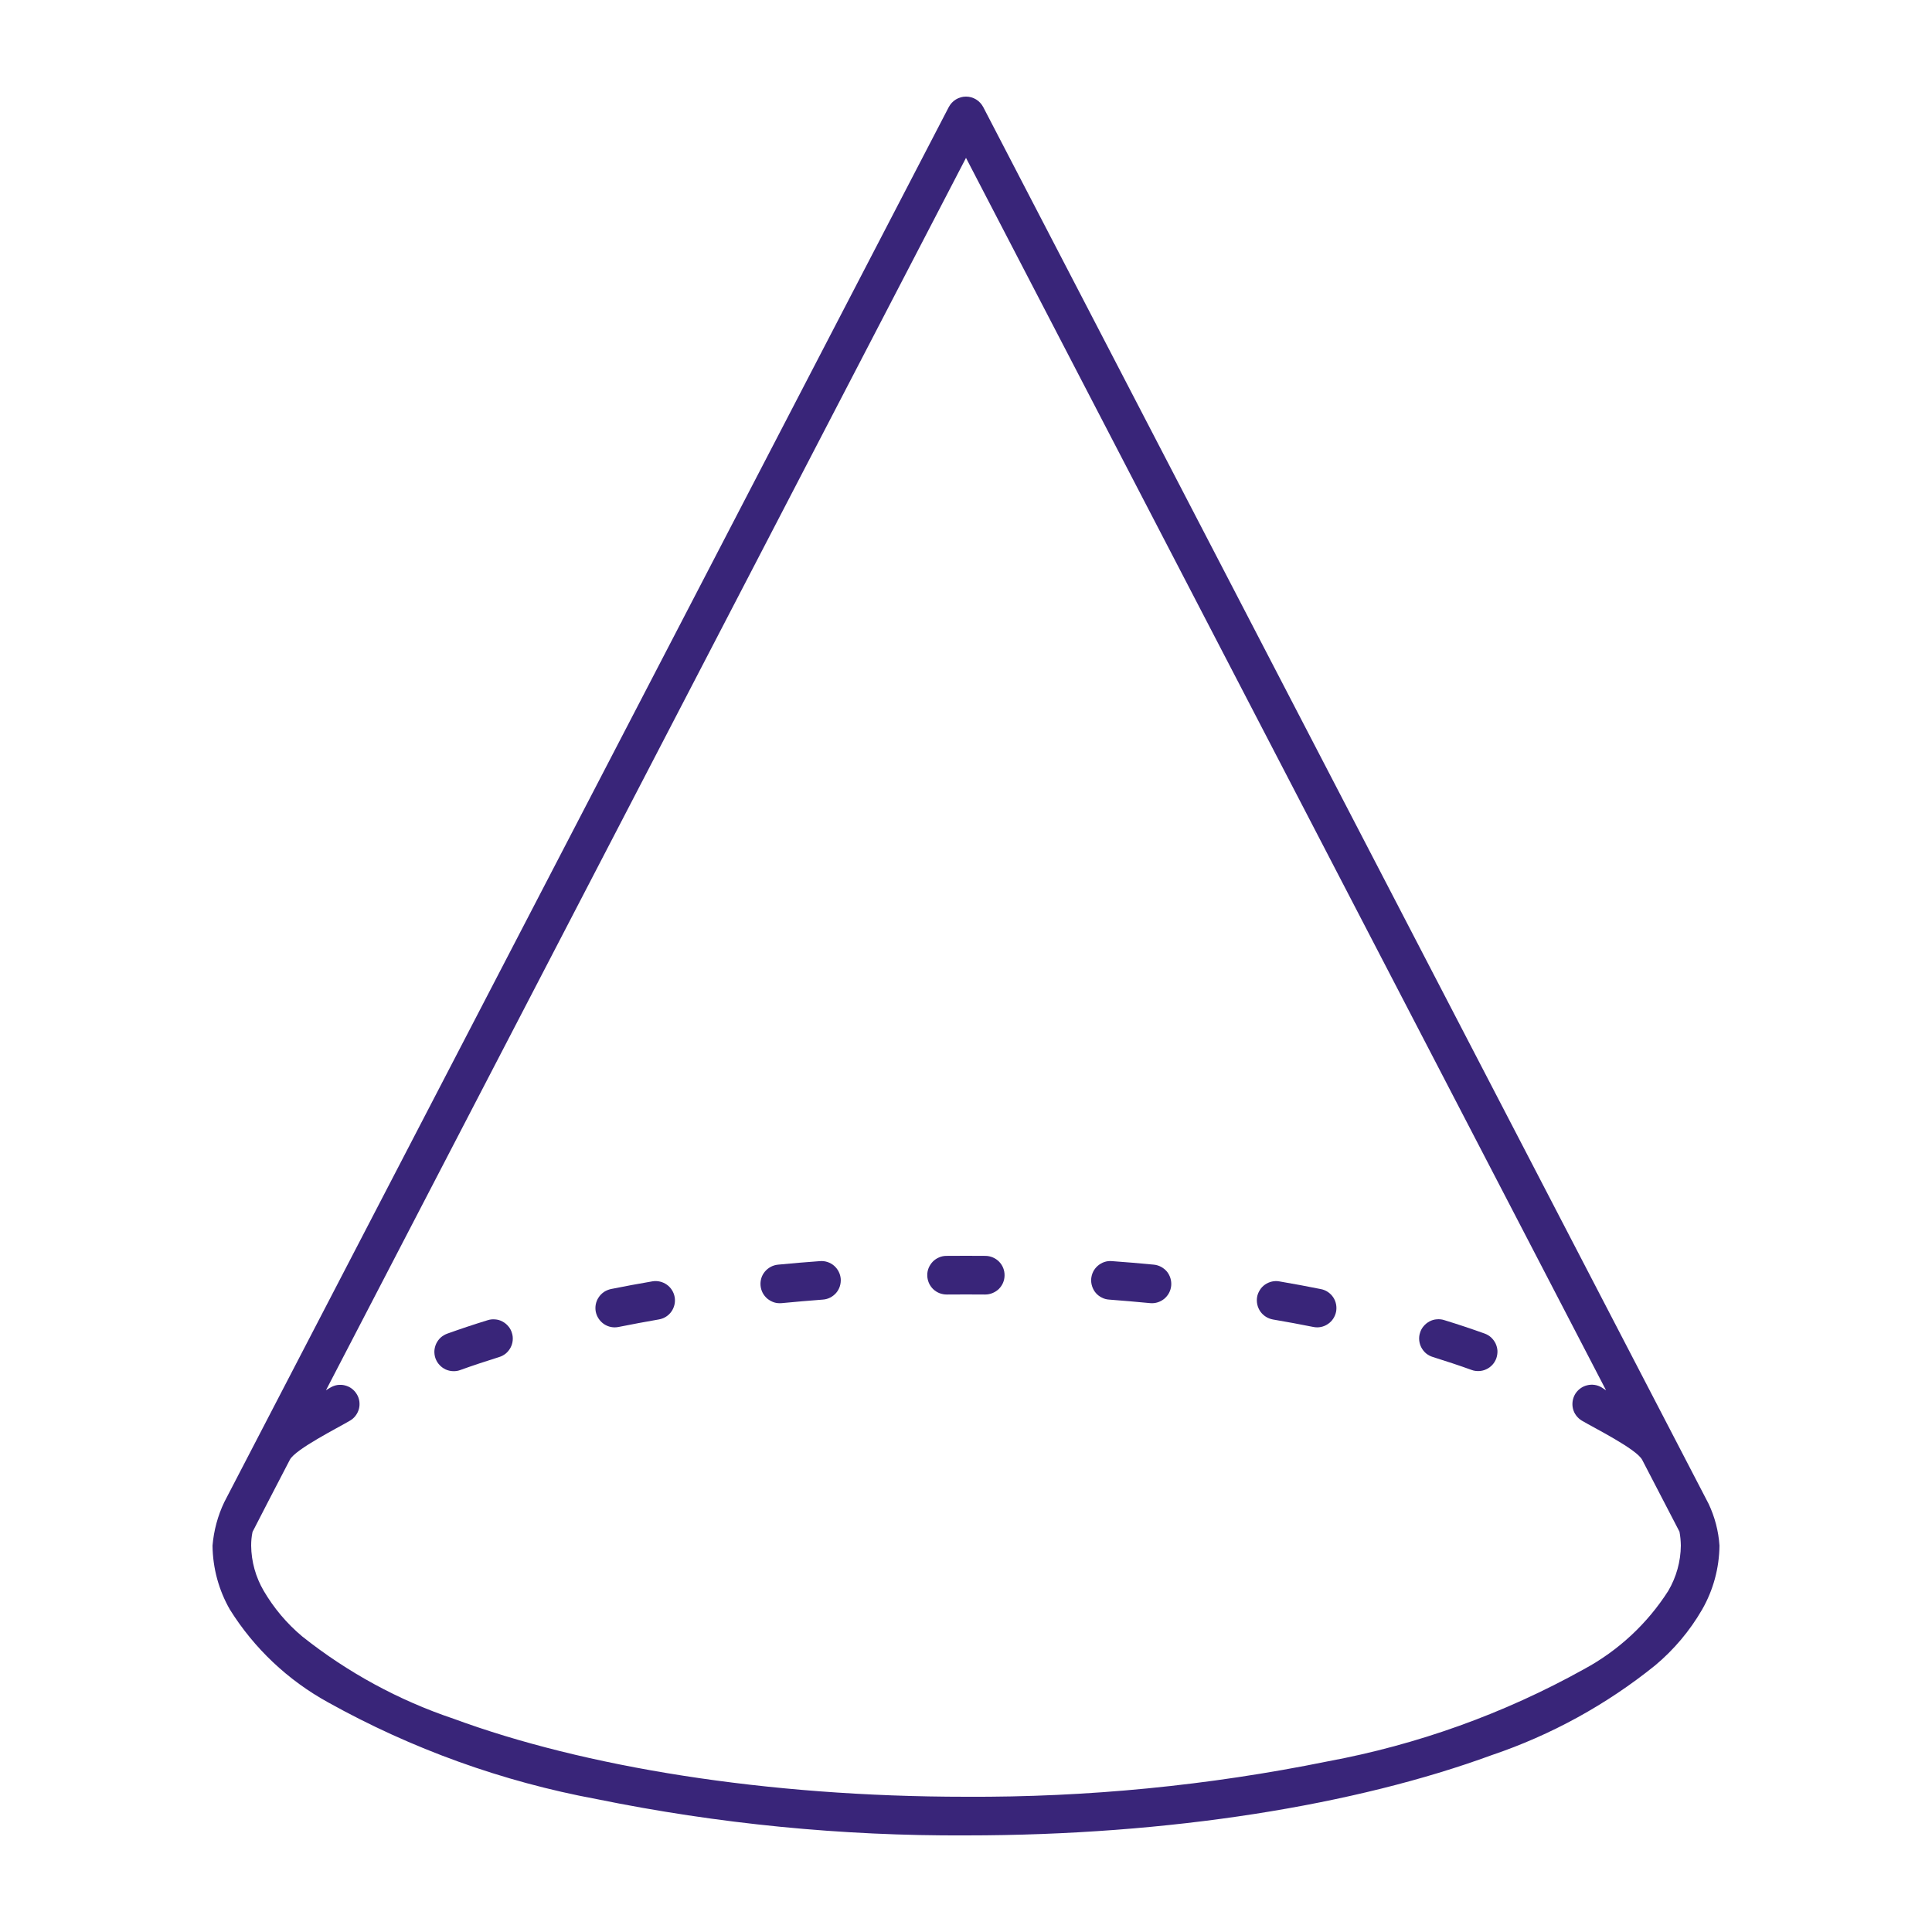
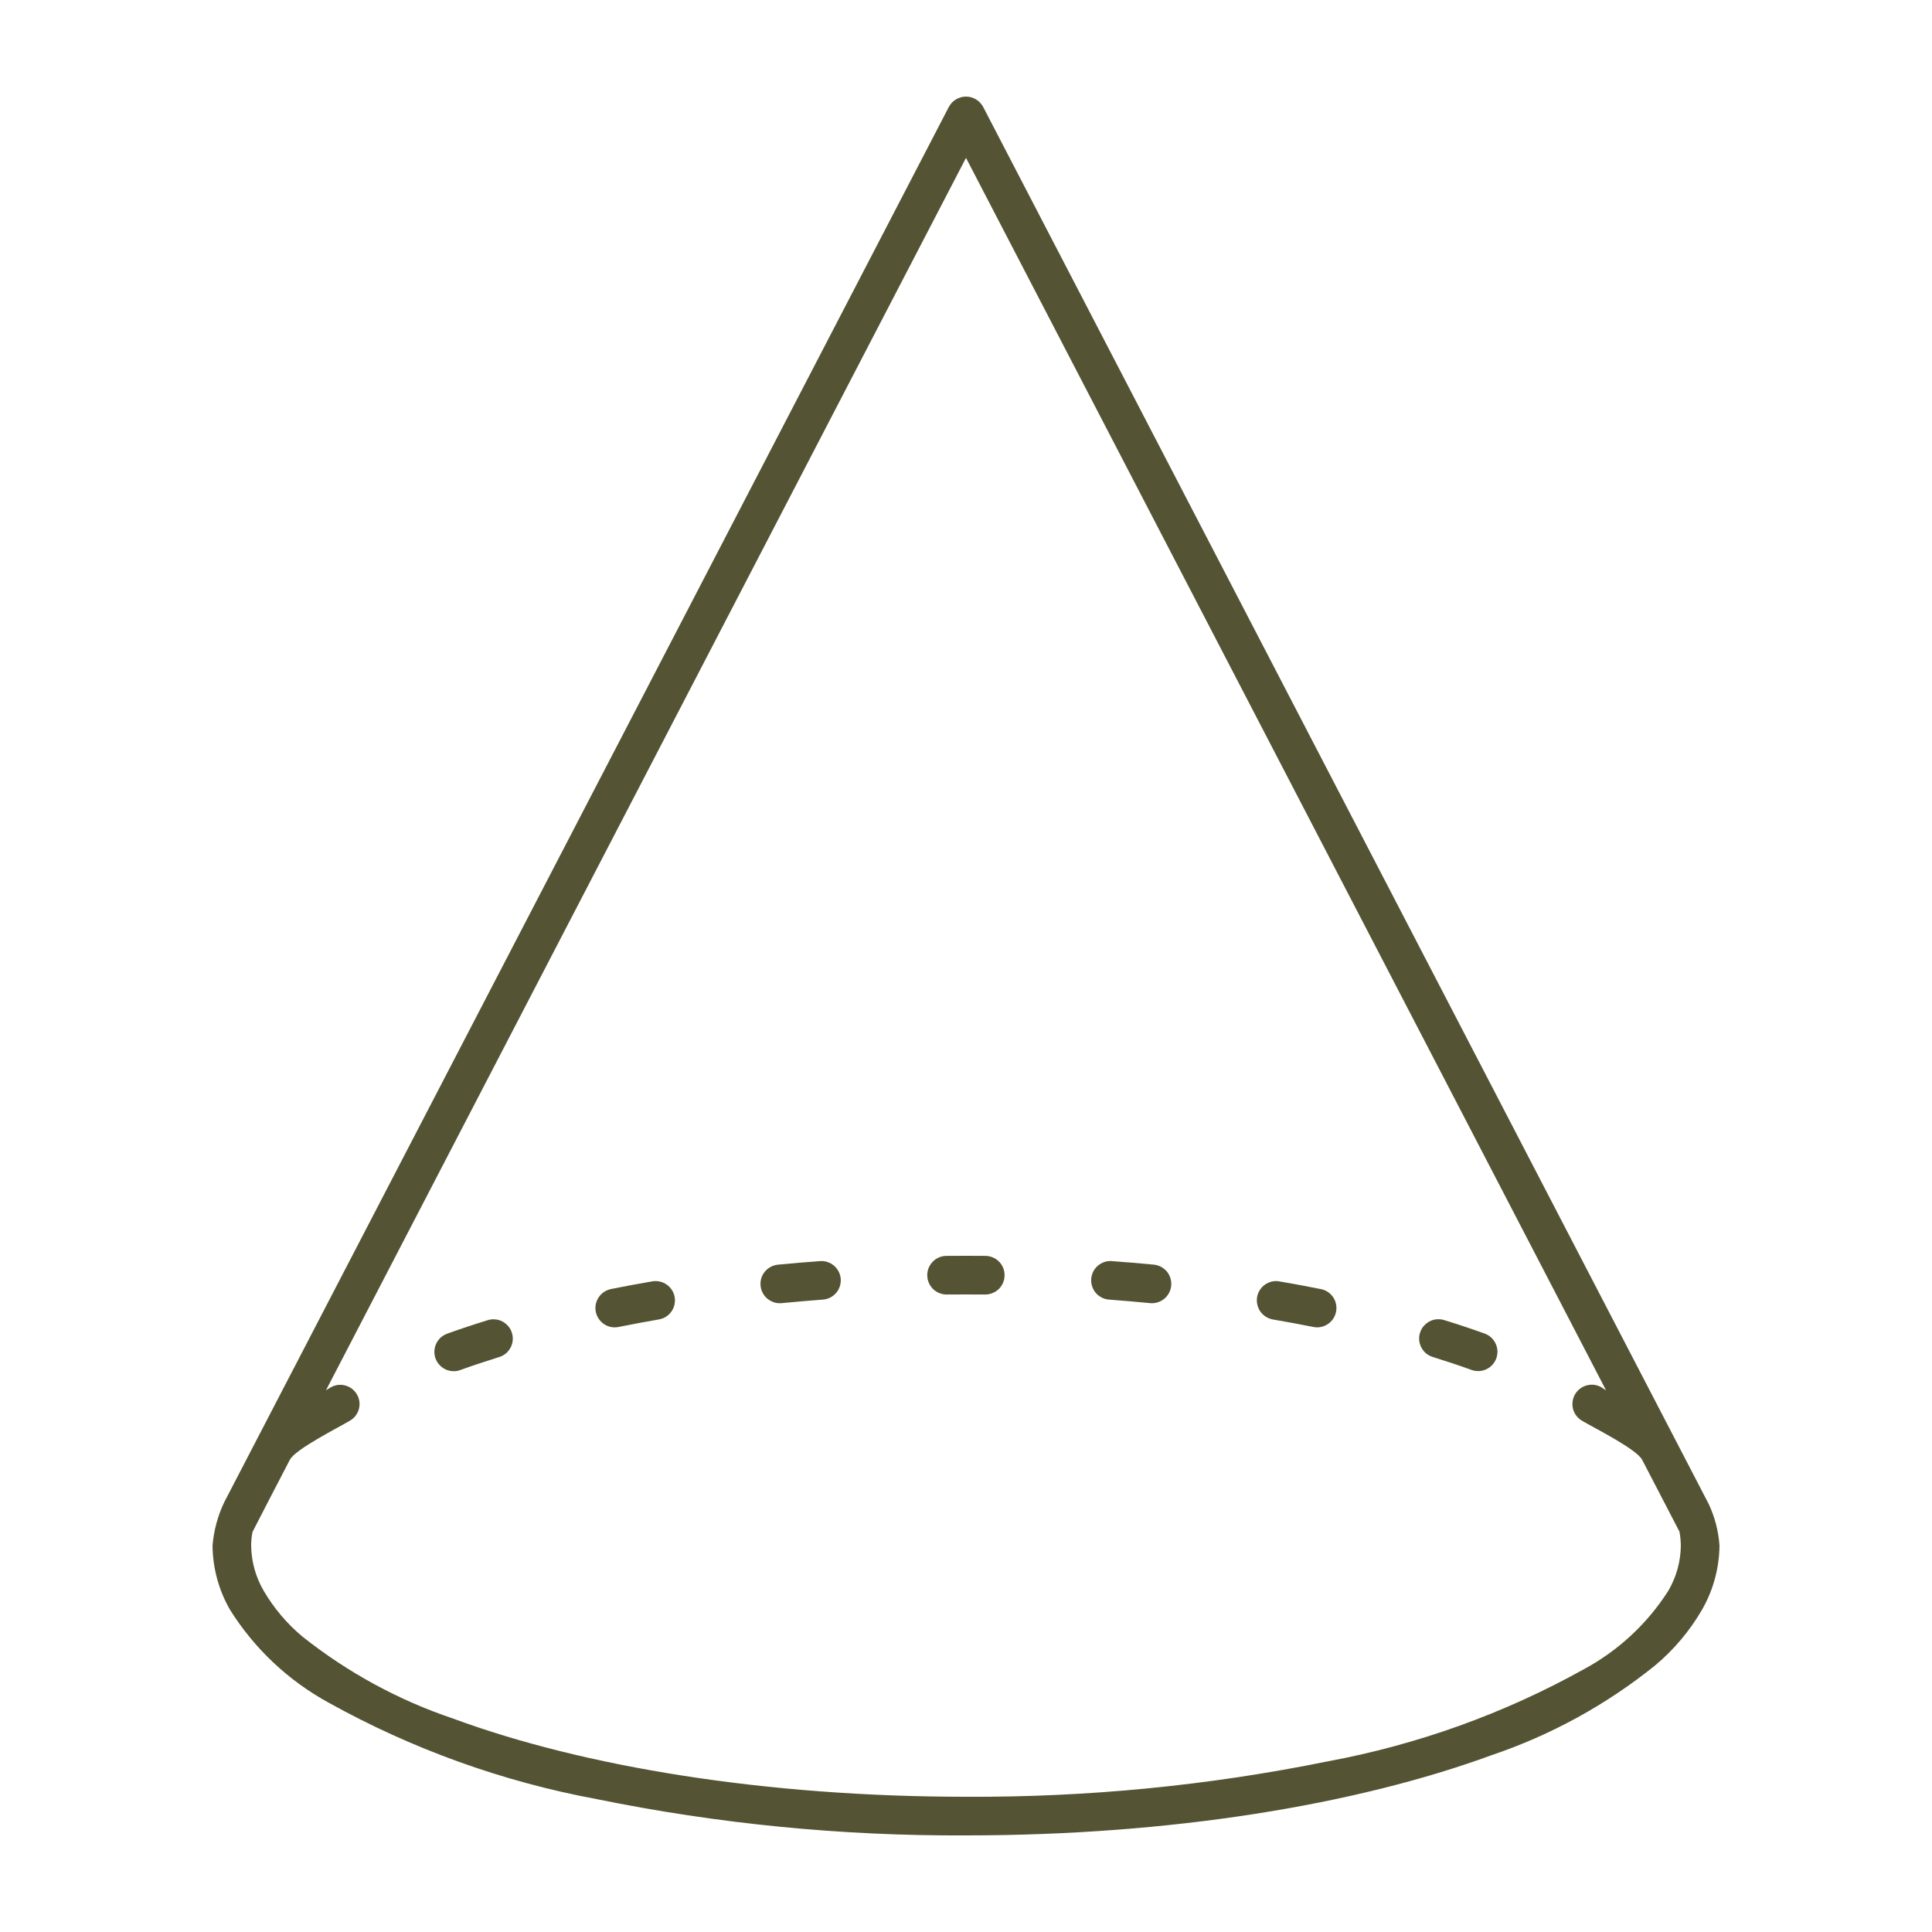
<svg xmlns="http://www.w3.org/2000/svg" width="24" height="24" viewBox="0 0 24 24" fill="none">
-   <path d="M12.243 15.601C12.162 15.6 12.081 15.6 12 15.6C11.919 15.6 11.838 15.6 11.757 15.601C11.726 15.601 11.694 15.607 11.665 15.62C11.636 15.632 11.61 15.65 11.588 15.672C11.566 15.695 11.548 15.722 11.536 15.751C11.524 15.78 11.518 15.812 11.519 15.843C11.519 15.875 11.526 15.906 11.538 15.935C11.55 15.964 11.569 15.991 11.591 16.013C11.614 16.035 11.64 16.052 11.67 16.064C11.699 16.075 11.73 16.081 11.762 16.081C11.841 16.08 11.92 16.08 12 16.08C12.08 16.08 12.159 16.08 12.238 16.081C12.301 16.081 12.362 16.056 12.408 16.012C12.453 15.967 12.479 15.907 12.479 15.843C12.48 15.78 12.456 15.719 12.411 15.673C12.367 15.628 12.306 15.602 12.243 15.601Z" fill="#392579" />
-   <path d="M14.334 15.71C14.162 15.693 13.988 15.679 13.812 15.666C13.781 15.663 13.749 15.667 13.719 15.677C13.689 15.687 13.662 15.703 13.638 15.723C13.614 15.744 13.594 15.769 13.58 15.797C13.566 15.825 13.558 15.856 13.555 15.887C13.553 15.919 13.557 15.95 13.567 15.98C13.577 16.01 13.592 16.038 13.613 16.062C13.633 16.086 13.659 16.105 13.687 16.119C13.715 16.134 13.746 16.142 13.777 16.144C13.949 16.157 14.12 16.172 14.288 16.188C14.351 16.194 14.414 16.174 14.463 16.134C14.512 16.093 14.543 16.035 14.549 15.972C14.555 15.909 14.536 15.846 14.496 15.796C14.455 15.748 14.397 15.716 14.334 15.71Z" fill="#392579" />
-   <path d="M18.443 16.566C18.281 16.508 18.114 16.452 17.941 16.399C17.911 16.389 17.879 16.386 17.848 16.389C17.816 16.391 17.786 16.4 17.758 16.415C17.73 16.43 17.705 16.45 17.685 16.474C17.664 16.498 17.649 16.526 17.64 16.557C17.63 16.587 17.627 16.619 17.63 16.65C17.633 16.681 17.642 16.712 17.657 16.74C17.672 16.768 17.692 16.793 17.716 16.813C17.741 16.833 17.769 16.848 17.799 16.857C17.965 16.909 18.126 16.962 18.281 17.018C18.31 17.029 18.342 17.033 18.373 17.032C18.405 17.03 18.436 17.023 18.464 17.009C18.493 16.996 18.518 16.977 18.54 16.953C18.561 16.93 18.577 16.903 18.588 16.873C18.598 16.843 18.603 16.812 18.602 16.78C18.6 16.749 18.592 16.718 18.579 16.69C18.565 16.661 18.546 16.636 18.523 16.614C18.5 16.593 18.473 16.577 18.443 16.566Z" fill="#392579" />
-   <path d="M16.41 16.014C16.241 15.98 16.069 15.948 15.893 15.918C15.862 15.912 15.831 15.913 15.8 15.92C15.769 15.927 15.74 15.94 15.714 15.958C15.688 15.976 15.666 15.999 15.65 16.026C15.633 16.053 15.621 16.082 15.616 16.113C15.611 16.144 15.612 16.176 15.619 16.207C15.626 16.238 15.639 16.267 15.657 16.293C15.675 16.318 15.698 16.34 15.725 16.357C15.751 16.374 15.781 16.385 15.812 16.391C15.983 16.42 16.15 16.451 16.315 16.484C16.377 16.497 16.442 16.484 16.495 16.448C16.548 16.413 16.584 16.358 16.597 16.296C16.609 16.234 16.597 16.169 16.562 16.116C16.526 16.063 16.472 16.026 16.41 16.014Z" fill="#392579" />
-   <path d="M21.225 18.681L12.214 1.33C12.193 1.291 12.163 1.258 12.125 1.235C12.087 1.212 12.044 1.2 12 1.2C11.956 1.2 11.913 1.212 11.875 1.235C11.837 1.258 11.807 1.291 11.786 1.33L2.786 18.66C2.705 18.829 2.656 19.013 2.64 19.2C2.643 19.479 2.717 19.753 2.856 19.995C3.157 20.477 3.577 20.873 4.075 21.147C5.115 21.726 6.241 22.132 7.411 22.349C8.921 22.657 10.459 22.808 12 22.8C14.542 22.8 16.846 22.421 18.533 21.802C19.269 21.553 19.956 21.176 20.561 20.688C20.794 20.493 20.992 20.258 21.144 19.995C21.283 19.753 21.357 19.479 21.36 19.2C21.348 19.02 21.302 18.844 21.225 18.681ZM20.724 19.762C20.463 20.171 20.102 20.506 19.675 20.736C18.683 21.288 17.607 21.674 16.49 21.881C15.013 22.181 13.508 22.328 12 22.32C9.506 22.32 7.248 21.946 5.635 21.351C4.953 21.122 4.317 20.776 3.754 20.328C3.563 20.168 3.402 19.977 3.276 19.762C3.176 19.591 3.122 19.398 3.12 19.2C3.12 19.143 3.125 19.086 3.137 19.03C3.137 19.03 3.531 18.264 3.601 18.133C3.671 18.001 4.2 17.736 4.349 17.647C4.376 17.631 4.4 17.61 4.418 17.585C4.437 17.56 4.451 17.531 4.459 17.501C4.467 17.47 4.468 17.439 4.464 17.407C4.459 17.376 4.449 17.346 4.432 17.319C4.416 17.292 4.395 17.269 4.37 17.25C4.345 17.231 4.316 17.218 4.285 17.21C4.255 17.202 4.223 17.201 4.192 17.205C4.161 17.21 4.131 17.221 4.104 17.237C4.085 17.247 4.068 17.259 4.049 17.271L12 1.961L19.951 17.271C19.932 17.259 19.915 17.247 19.896 17.235C19.841 17.202 19.776 17.193 19.714 17.209C19.653 17.224 19.6 17.264 19.567 17.318C19.535 17.373 19.525 17.438 19.54 17.5C19.555 17.561 19.595 17.614 19.649 17.647C19.798 17.736 20.33 18 20.4 18.135L20.863 19.027C20.874 19.084 20.879 19.142 20.88 19.2C20.878 19.398 20.824 19.591 20.724 19.762Z" fill="#392579" />
-   <path d="M8.106 15.917C7.93 15.947 7.758 15.979 7.589 16.013C7.558 16.02 7.529 16.032 7.503 16.049C7.477 16.067 7.454 16.09 7.437 16.116C7.401 16.169 7.389 16.234 7.401 16.296C7.414 16.358 7.451 16.413 7.504 16.449C7.557 16.484 7.621 16.497 7.684 16.484C7.848 16.451 8.016 16.42 8.187 16.39C8.249 16.379 8.305 16.344 8.341 16.292C8.377 16.24 8.392 16.176 8.381 16.113C8.37 16.051 8.335 15.995 8.284 15.959C8.232 15.922 8.168 15.907 8.106 15.917Z" fill="#392579" />
-   <path d="M6.058 16.4C5.885 16.453 5.718 16.509 5.556 16.567C5.526 16.578 5.499 16.594 5.475 16.615C5.452 16.636 5.433 16.662 5.419 16.691C5.406 16.719 5.398 16.75 5.396 16.782C5.395 16.813 5.399 16.845 5.41 16.875C5.421 16.904 5.437 16.932 5.459 16.955C5.48 16.979 5.506 16.997 5.534 17.011C5.563 17.024 5.594 17.032 5.625 17.033C5.657 17.035 5.689 17.03 5.718 17.019C5.873 16.963 6.034 16.91 6.2 16.858C6.23 16.849 6.258 16.834 6.283 16.814C6.307 16.794 6.327 16.769 6.342 16.741C6.357 16.713 6.366 16.683 6.369 16.651C6.372 16.619 6.369 16.588 6.359 16.558C6.35 16.527 6.335 16.499 6.314 16.475C6.294 16.451 6.269 16.431 6.241 16.416C6.213 16.401 6.183 16.392 6.151 16.39C6.12 16.387 6.088 16.39 6.058 16.4Z" fill="#392579" />
-   <path d="M10.187 15.666C10.011 15.679 9.837 15.693 9.665 15.71C9.633 15.713 9.603 15.722 9.575 15.737C9.547 15.752 9.522 15.772 9.502 15.796C9.482 15.82 9.466 15.848 9.457 15.879C9.448 15.909 9.445 15.941 9.448 15.972C9.451 16.003 9.46 16.034 9.475 16.062C9.49 16.09 9.51 16.114 9.534 16.134C9.559 16.154 9.587 16.169 9.617 16.179C9.647 16.188 9.679 16.191 9.711 16.188C9.879 16.172 10.05 16.157 10.222 16.144C10.285 16.14 10.344 16.11 10.386 16.062C10.428 16.014 10.448 15.951 10.444 15.887C10.439 15.824 10.409 15.765 10.361 15.723C10.313 15.682 10.25 15.661 10.187 15.666Z" fill="#392579" />
+   <path d="M12.243 15.601C12.162 15.6 12.081 15.6 12 15.6C11.919 15.6 11.838 15.6 11.757 15.601C11.726 15.601 11.694 15.607 11.665 15.62C11.636 15.632 11.61 15.65 11.588 15.672C11.566 15.695 11.548 15.722 11.536 15.751C11.524 15.78 11.518 15.812 11.519 15.843C11.519 15.875 11.526 15.906 11.538 15.935C11.55 15.964 11.569 15.991 11.591 16.013C11.614 16.035 11.64 16.052 11.67 16.064C11.699 16.075 11.73 16.081 11.762 16.081C11.841 16.08 11.92 16.08 12 16.08C12.08 16.08 12.159 16.08 12.238 16.081C12.301 16.081 12.362 16.056 12.408 16.012C12.453 15.967 12.479 15.907 12.479 15.843C12.48 15.78 12.456 15.719 12.411 15.673C12.367 15.628 12.306 15.602 12.243 15.601Z" fill="#545333" />
+   <path d="M14.334 15.71C14.162 15.693 13.988 15.679 13.812 15.666C13.781 15.663 13.749 15.667 13.719 15.677C13.689 15.687 13.662 15.703 13.638 15.723C13.614 15.744 13.594 15.769 13.58 15.797C13.566 15.825 13.558 15.856 13.555 15.887C13.553 15.919 13.557 15.95 13.567 15.98C13.577 16.01 13.592 16.038 13.613 16.062C13.633 16.086 13.659 16.105 13.687 16.119C13.715 16.134 13.746 16.142 13.777 16.144C13.949 16.157 14.12 16.172 14.288 16.188C14.351 16.194 14.414 16.174 14.463 16.134C14.512 16.093 14.543 16.035 14.549 15.972C14.555 15.909 14.536 15.846 14.496 15.796C14.455 15.748 14.397 15.716 14.334 15.71Z" fill="#545333" />
+   <path d="M18.443 16.566C18.281 16.508 18.114 16.452 17.941 16.399C17.911 16.389 17.879 16.386 17.848 16.389C17.816 16.391 17.786 16.4 17.758 16.415C17.73 16.43 17.705 16.45 17.685 16.474C17.664 16.498 17.649 16.526 17.64 16.557C17.63 16.587 17.627 16.619 17.63 16.65C17.633 16.681 17.642 16.712 17.657 16.74C17.672 16.768 17.692 16.793 17.716 16.813C17.741 16.833 17.769 16.848 17.799 16.857C17.965 16.909 18.126 16.962 18.281 17.018C18.31 17.029 18.342 17.033 18.373 17.032C18.405 17.03 18.436 17.023 18.464 17.009C18.493 16.996 18.518 16.977 18.54 16.953C18.561 16.93 18.577 16.903 18.588 16.873C18.598 16.843 18.603 16.812 18.602 16.78C18.6 16.749 18.592 16.718 18.579 16.69C18.565 16.661 18.546 16.636 18.523 16.614C18.5 16.593 18.473 16.577 18.443 16.566Z" fill="#545333" />
+   <path d="M16.41 16.014C16.241 15.98 16.069 15.948 15.893 15.918C15.862 15.912 15.831 15.913 15.8 15.92C15.769 15.927 15.74 15.94 15.714 15.958C15.688 15.976 15.666 15.999 15.65 16.026C15.633 16.053 15.621 16.082 15.616 16.113C15.611 16.144 15.612 16.176 15.619 16.207C15.626 16.238 15.639 16.267 15.657 16.293C15.675 16.318 15.698 16.34 15.725 16.357C15.751 16.374 15.781 16.385 15.812 16.391C15.983 16.42 16.15 16.451 16.315 16.484C16.377 16.497 16.442 16.484 16.495 16.448C16.548 16.413 16.584 16.358 16.597 16.296C16.609 16.234 16.597 16.169 16.562 16.116C16.526 16.063 16.472 16.026 16.41 16.014Z" fill="#545333" />
+   <path d="M21.225 18.681L12.214 1.33C12.193 1.291 12.163 1.258 12.125 1.235C12.087 1.212 12.044 1.2 12 1.2C11.956 1.2 11.913 1.212 11.875 1.235C11.837 1.258 11.807 1.291 11.786 1.33L2.786 18.66C2.705 18.829 2.656 19.013 2.64 19.2C2.643 19.479 2.717 19.753 2.856 19.995C3.157 20.477 3.577 20.873 4.075 21.147C5.115 21.726 6.241 22.132 7.411 22.349C8.921 22.657 10.459 22.808 12 22.8C14.542 22.8 16.846 22.421 18.533 21.802C19.269 21.553 19.956 21.176 20.561 20.688C20.794 20.493 20.992 20.258 21.144 19.995C21.283 19.753 21.357 19.479 21.36 19.2C21.348 19.02 21.302 18.844 21.225 18.681ZM20.724 19.762C20.463 20.171 20.102 20.506 19.675 20.736C18.683 21.288 17.607 21.674 16.49 21.881C15.013 22.181 13.508 22.328 12 22.32C9.506 22.32 7.248 21.946 5.635 21.351C4.953 21.122 4.317 20.776 3.754 20.328C3.563 20.168 3.402 19.977 3.276 19.762C3.176 19.591 3.122 19.398 3.12 19.2C3.12 19.143 3.125 19.086 3.137 19.03C3.137 19.03 3.531 18.264 3.601 18.133C3.671 18.001 4.2 17.736 4.349 17.647C4.376 17.631 4.4 17.61 4.418 17.585C4.437 17.56 4.451 17.531 4.459 17.501C4.467 17.47 4.468 17.439 4.464 17.407C4.459 17.376 4.449 17.346 4.432 17.319C4.416 17.292 4.395 17.269 4.37 17.25C4.345 17.231 4.316 17.218 4.285 17.21C4.255 17.202 4.223 17.201 4.192 17.205C4.161 17.21 4.131 17.221 4.104 17.237C4.085 17.247 4.068 17.259 4.049 17.271L12 1.961L19.951 17.271C19.932 17.259 19.915 17.247 19.896 17.235C19.841 17.202 19.776 17.193 19.714 17.209C19.653 17.224 19.6 17.264 19.567 17.318C19.535 17.373 19.525 17.438 19.54 17.5C19.555 17.561 19.595 17.614 19.649 17.647C19.798 17.736 20.33 18 20.4 18.135L20.863 19.027C20.874 19.084 20.879 19.142 20.88 19.2C20.878 19.398 20.824 19.591 20.724 19.762Z" fill="#545333" />
+   <path d="M8.106 15.917C7.93 15.947 7.758 15.979 7.589 16.013C7.558 16.02 7.529 16.032 7.503 16.049C7.477 16.067 7.454 16.09 7.437 16.116C7.401 16.169 7.389 16.234 7.401 16.296C7.414 16.358 7.451 16.413 7.504 16.449C7.557 16.484 7.621 16.497 7.684 16.484C7.848 16.451 8.016 16.42 8.187 16.39C8.249 16.379 8.305 16.344 8.341 16.292C8.377 16.24 8.392 16.176 8.381 16.113C8.37 16.051 8.335 15.995 8.284 15.959C8.232 15.922 8.168 15.907 8.106 15.917Z" fill="#545333" />
+   <path d="M6.058 16.4C5.885 16.453 5.718 16.509 5.556 16.567C5.526 16.578 5.499 16.594 5.475 16.615C5.452 16.636 5.433 16.662 5.419 16.691C5.406 16.719 5.398 16.75 5.396 16.782C5.395 16.813 5.399 16.845 5.41 16.875C5.421 16.904 5.437 16.932 5.459 16.955C5.48 16.979 5.506 16.997 5.534 17.011C5.563 17.024 5.594 17.032 5.625 17.033C5.657 17.035 5.689 17.03 5.718 17.019C5.873 16.963 6.034 16.91 6.2 16.858C6.23 16.849 6.258 16.834 6.283 16.814C6.307 16.794 6.327 16.769 6.342 16.741C6.357 16.713 6.366 16.683 6.369 16.651C6.372 16.619 6.369 16.588 6.359 16.558C6.35 16.527 6.335 16.499 6.314 16.475C6.294 16.451 6.269 16.431 6.241 16.416C6.213 16.401 6.183 16.392 6.151 16.39C6.12 16.387 6.088 16.39 6.058 16.4Z" fill="#545333" />
+   <path d="M10.187 15.666C10.011 15.679 9.837 15.693 9.665 15.71C9.633 15.713 9.603 15.722 9.575 15.737C9.547 15.752 9.522 15.772 9.502 15.796C9.482 15.82 9.466 15.848 9.457 15.879C9.448 15.909 9.445 15.941 9.448 15.972C9.451 16.003 9.46 16.034 9.475 16.062C9.49 16.09 9.51 16.114 9.534 16.134C9.559 16.154 9.587 16.169 9.617 16.179C9.647 16.188 9.679 16.191 9.711 16.188C9.879 16.172 10.05 16.157 10.222 16.144C10.285 16.14 10.344 16.11 10.386 16.062C10.428 16.014 10.448 15.951 10.444 15.887C10.439 15.824 10.409 15.765 10.361 15.723C10.313 15.682 10.25 15.661 10.187 15.666Z" fill="#545333" />
</svg>
